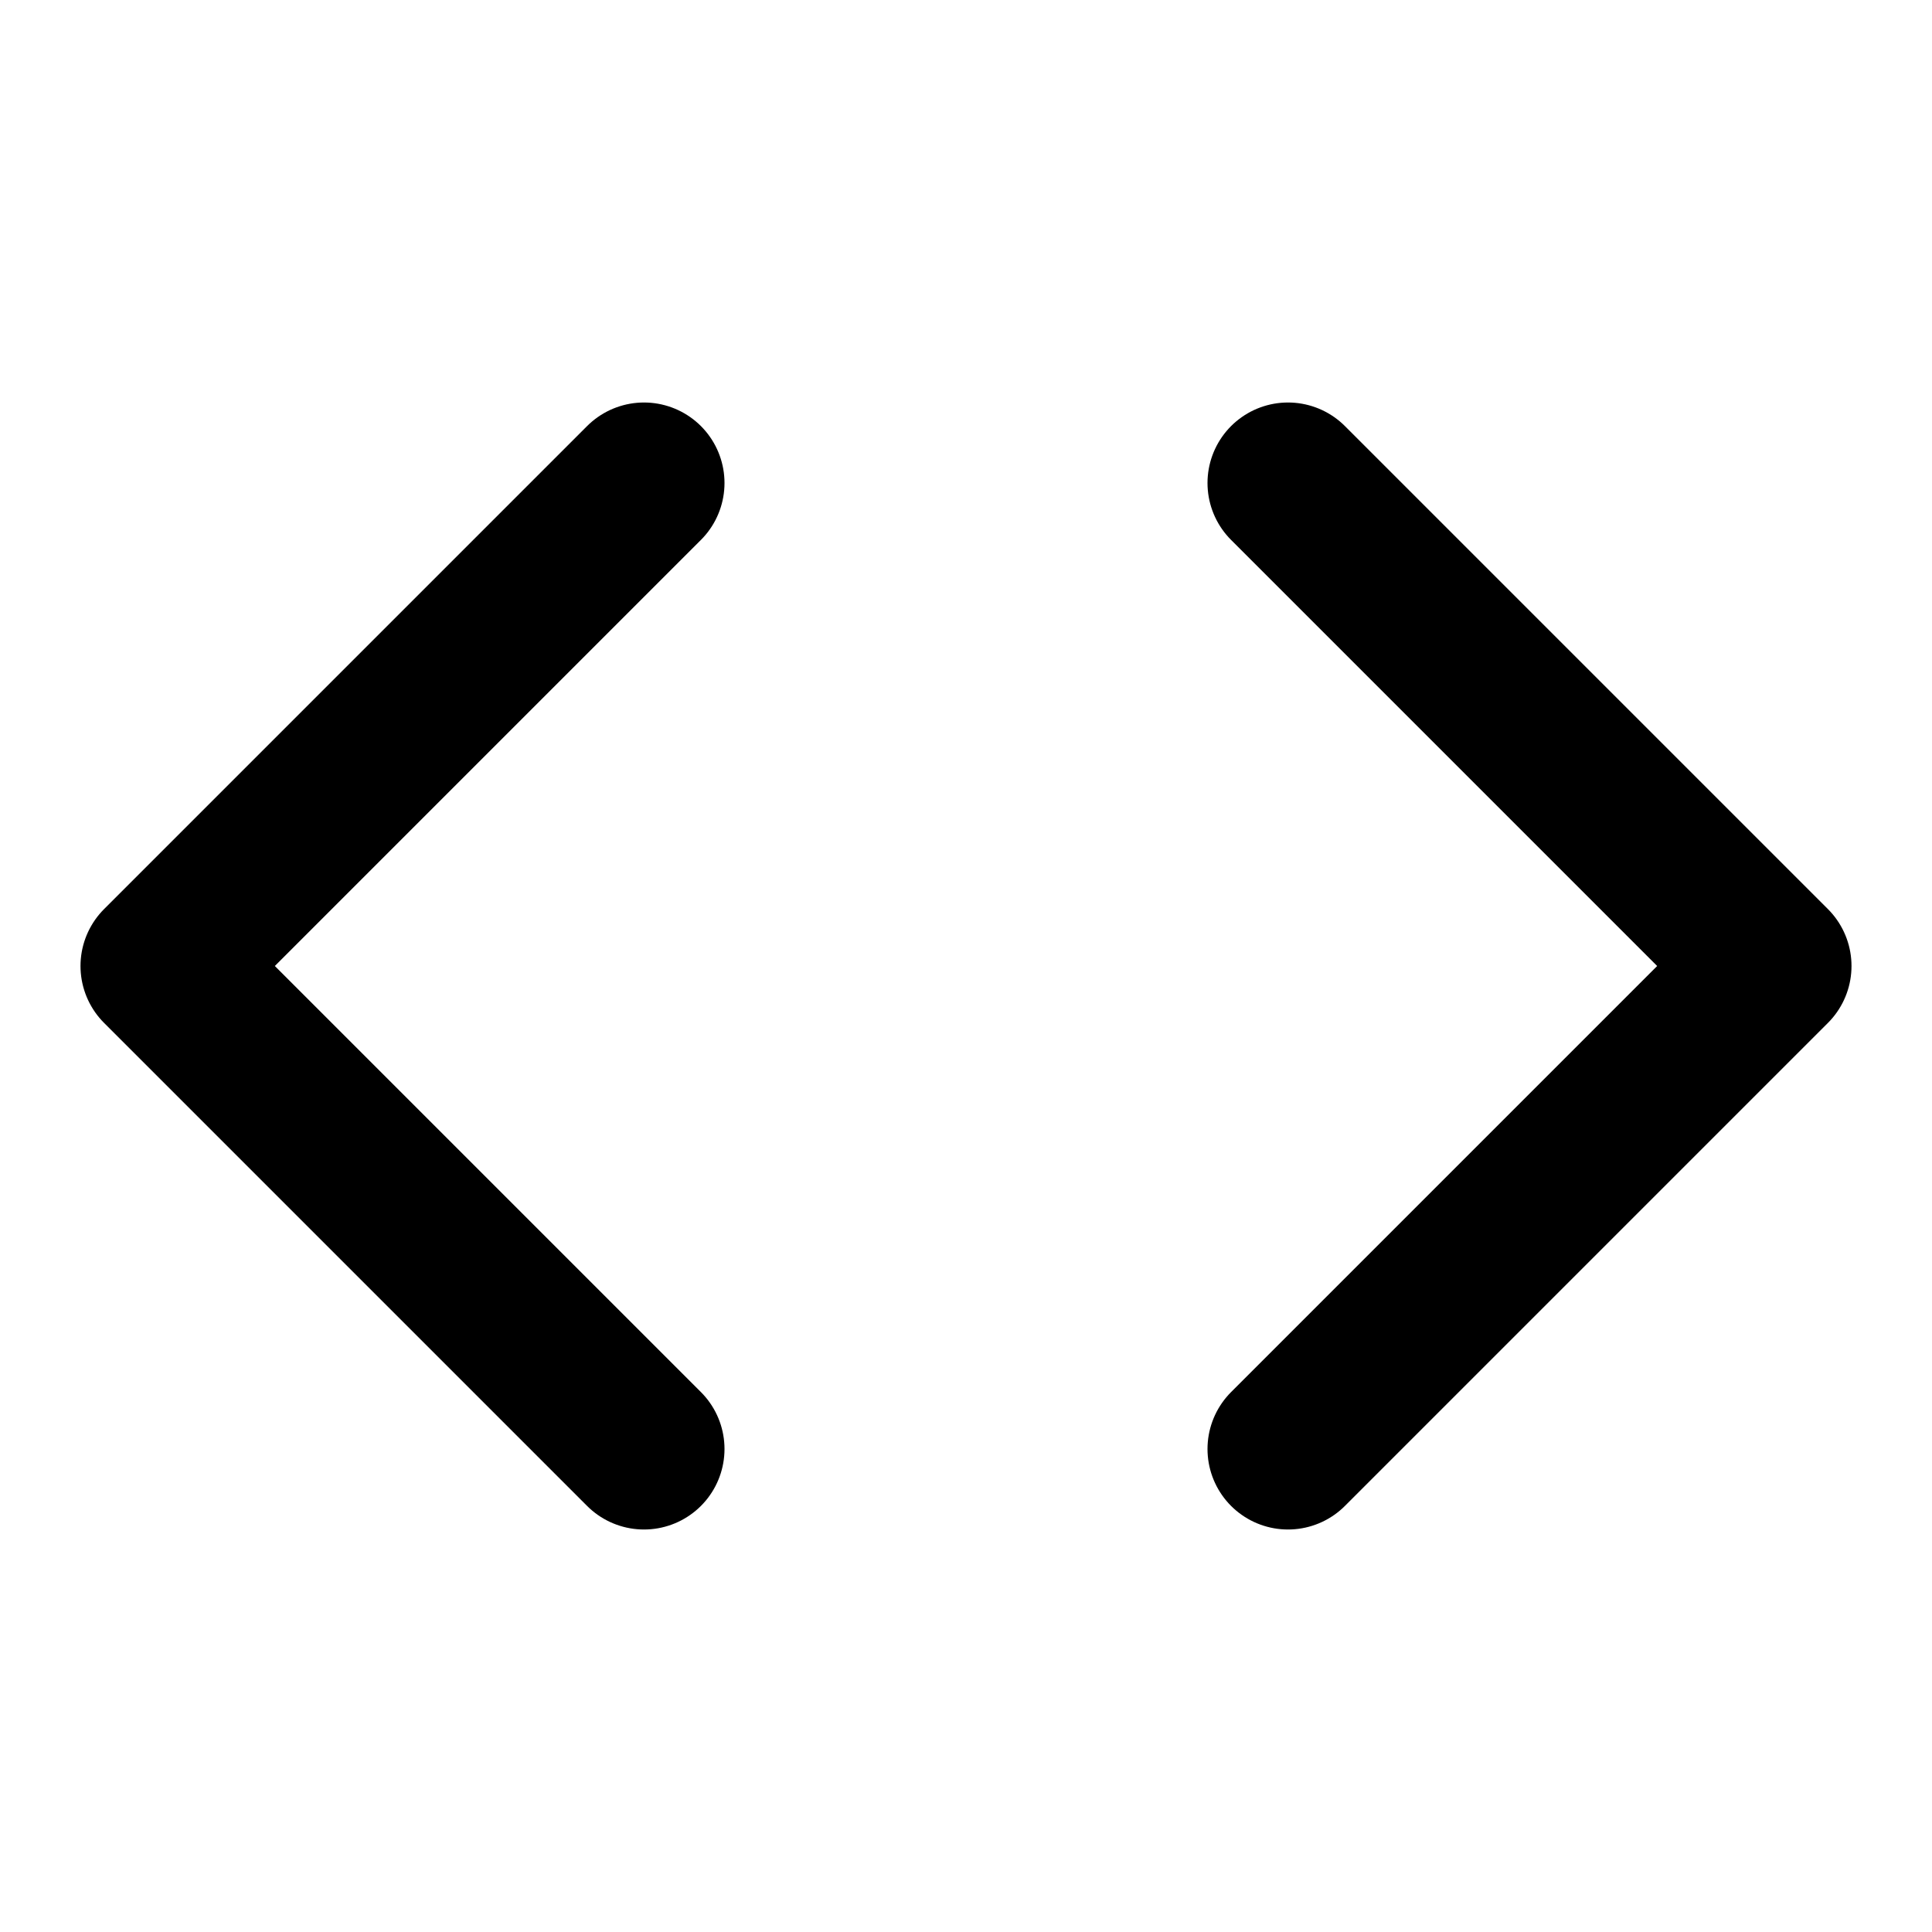
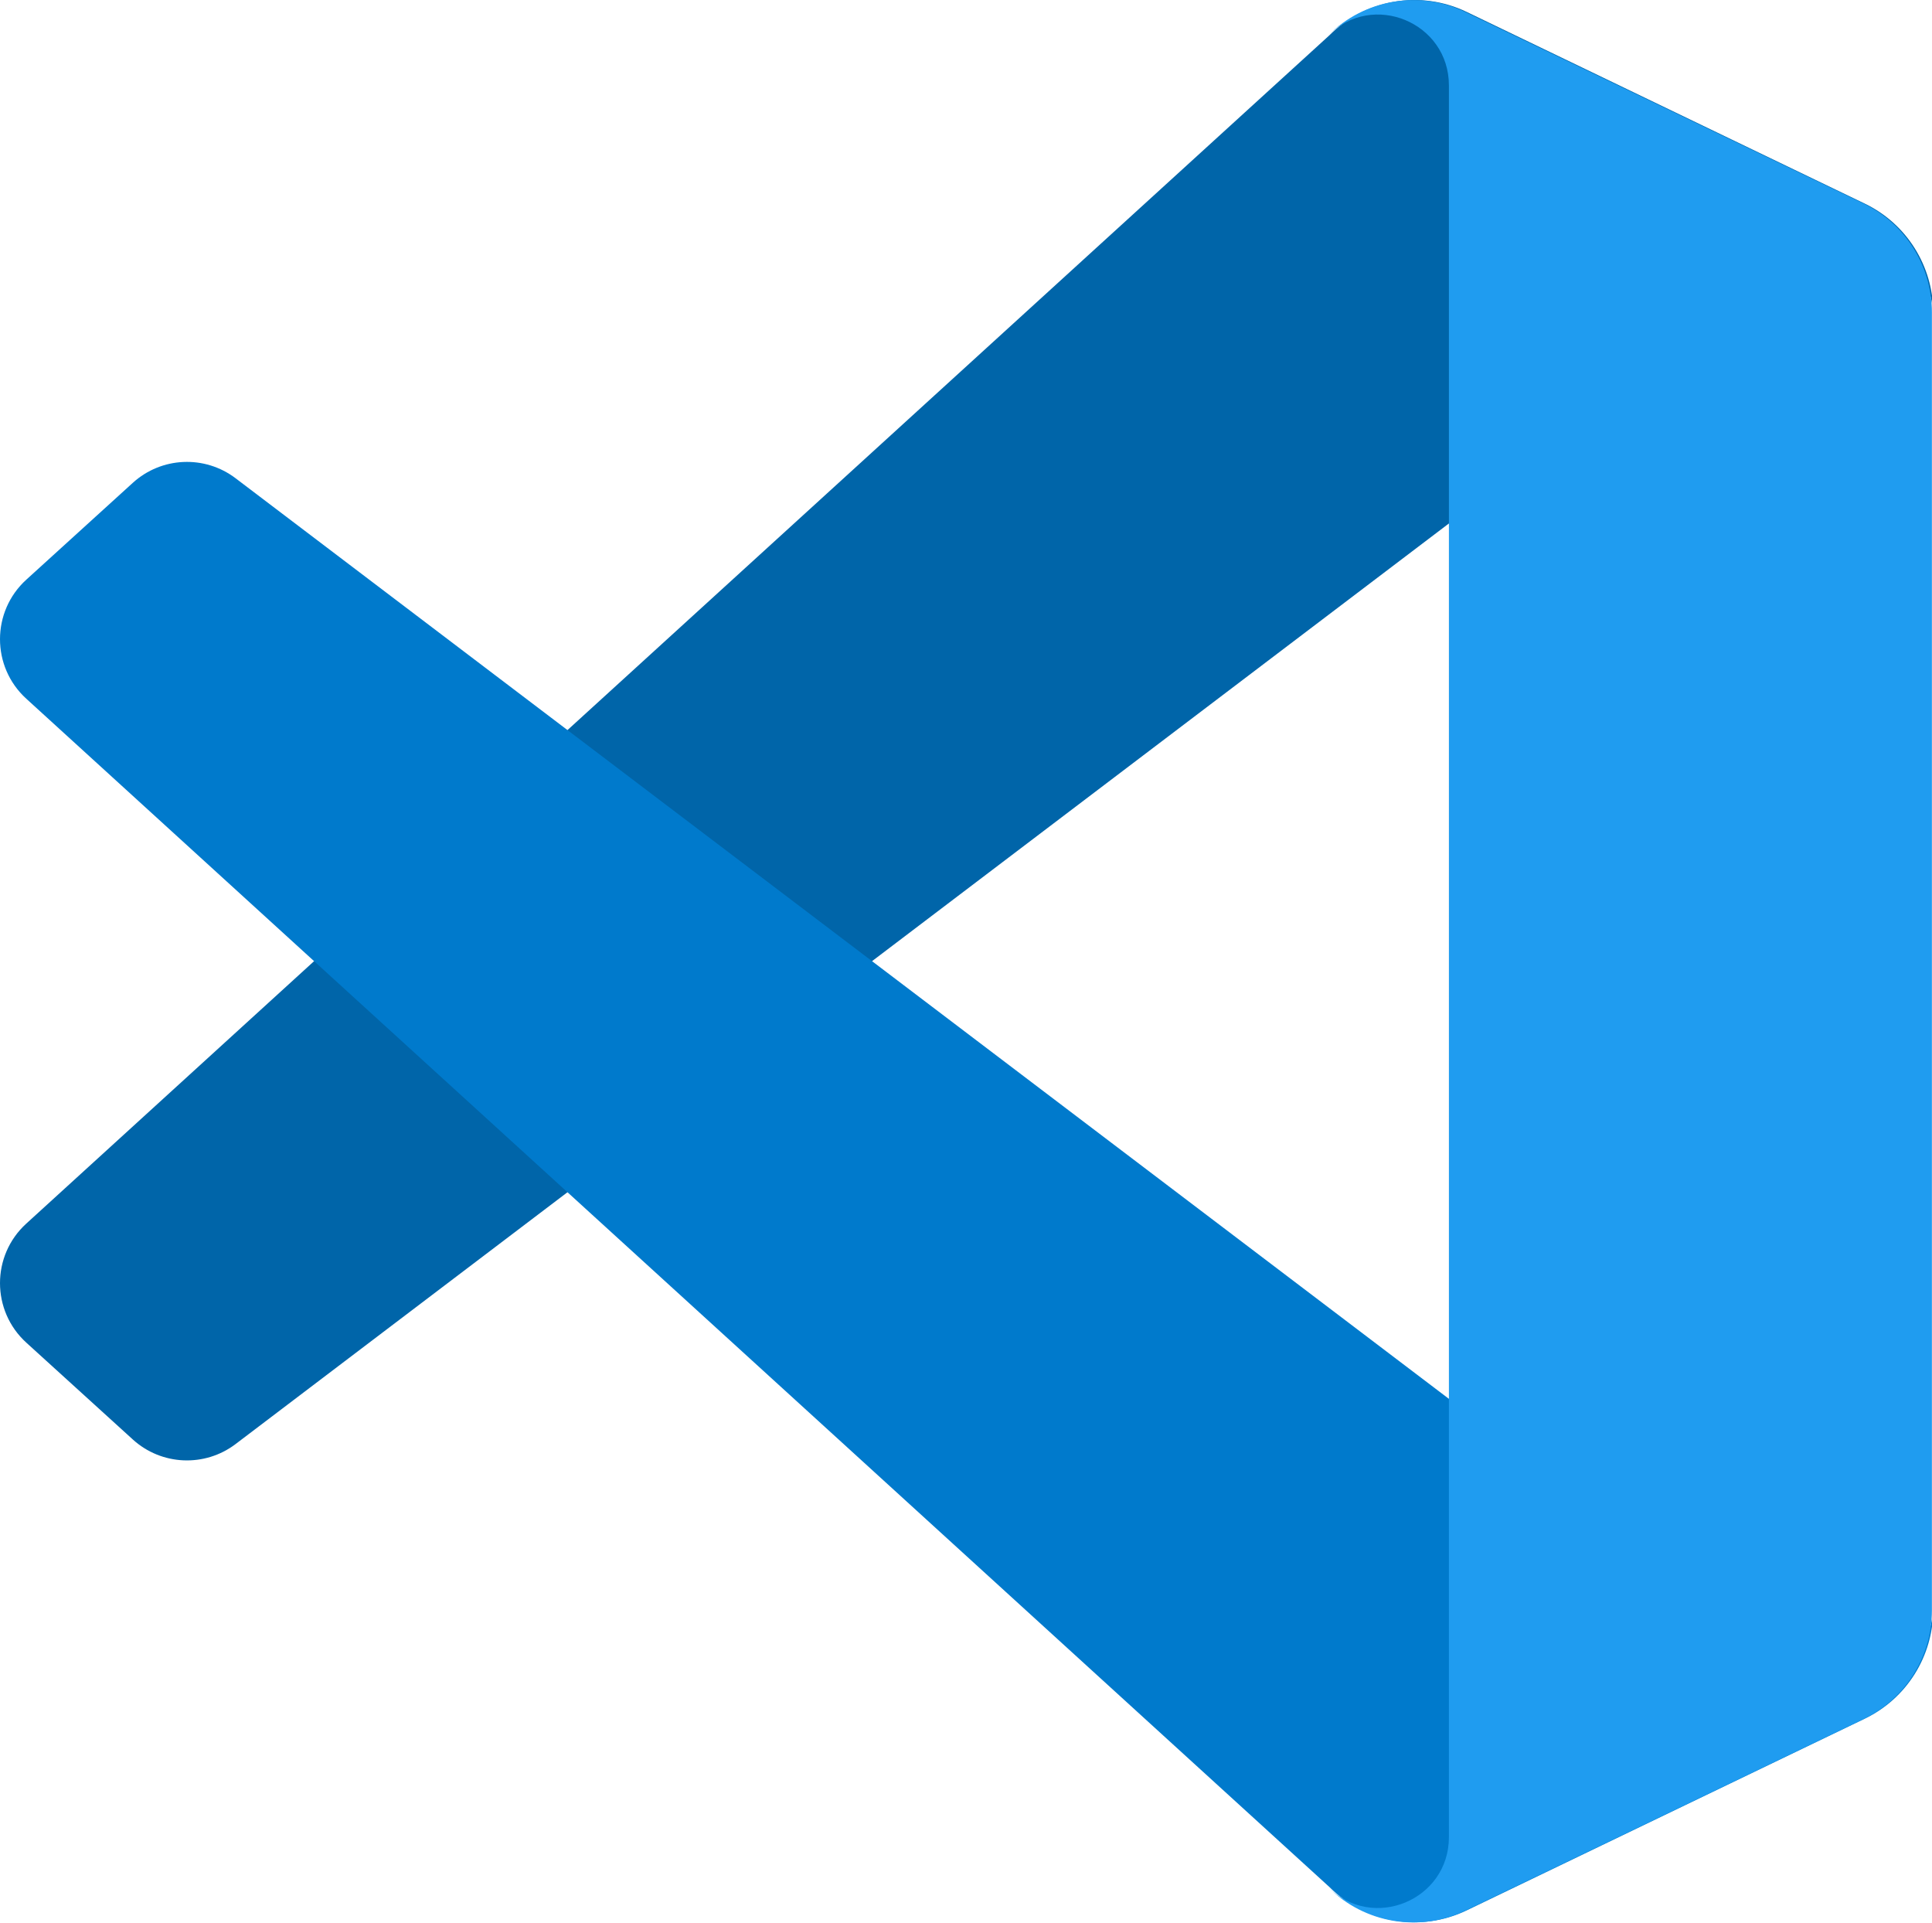
- <svg viewBox="0 0 24 24" fill="none" stroke="currentColor" stroke-width="2" stroke-linecap="round" stroke-linejoin="round">
-   <polyline points="16 18 22 12 16 6" />
-   <polyline points="8 6 2 12 8 18" />
+ <svg xmlns="http://www.w3.org/2000/svg" viewBox="0 0 255.004 253.689">
+   <path fill="#0065A9" d="M246.135 26.873 193.593 1.575a15.885 15.885 0 0 0-18.123 3.08L3.466 161.482c-4.626 4.219-4.62 11.502.012 15.714l14.05 12.772a10.625 10.625 0 0 0 13.569.604L238.229 33.436c6.949-5.271 16.93-.315 16.93 8.407v-.61a15.938 15.938 0 0 0-9.024-14.36Z" />
+   <path fill="#007ACC" d="m246.135 226.816-52.542 25.298a15.887 15.887 0 0 1-18.123-3.08L3.466 92.207c-4.626-4.218-4.62-11.502.012-15.713l14.05-12.773a10.625 10.625 0 0 1 13.569-.603l207.132 157.135c6.949 5.271 16.93.315 16.93-8.408v.611a15.939 15.939 0 0 1-9.024 14.36Z" />
+   <path fill="#1F9CF0" d="M193.428 252.135a15.892 15.892 0 0 1-18.125-3.084c5.881 5.88 15.938 1.715 15.938-6.603V11.273c0-8.318-10.057-12.483-15.938-6.602a15.892 15.892 0 0 1 18.125-3.084l52.533 25.263a15.937 15.937 0 0 1 9.03 14.363V212.51c0 6.125-3.51 11.709-9.03 14.363Z" />
</svg>
